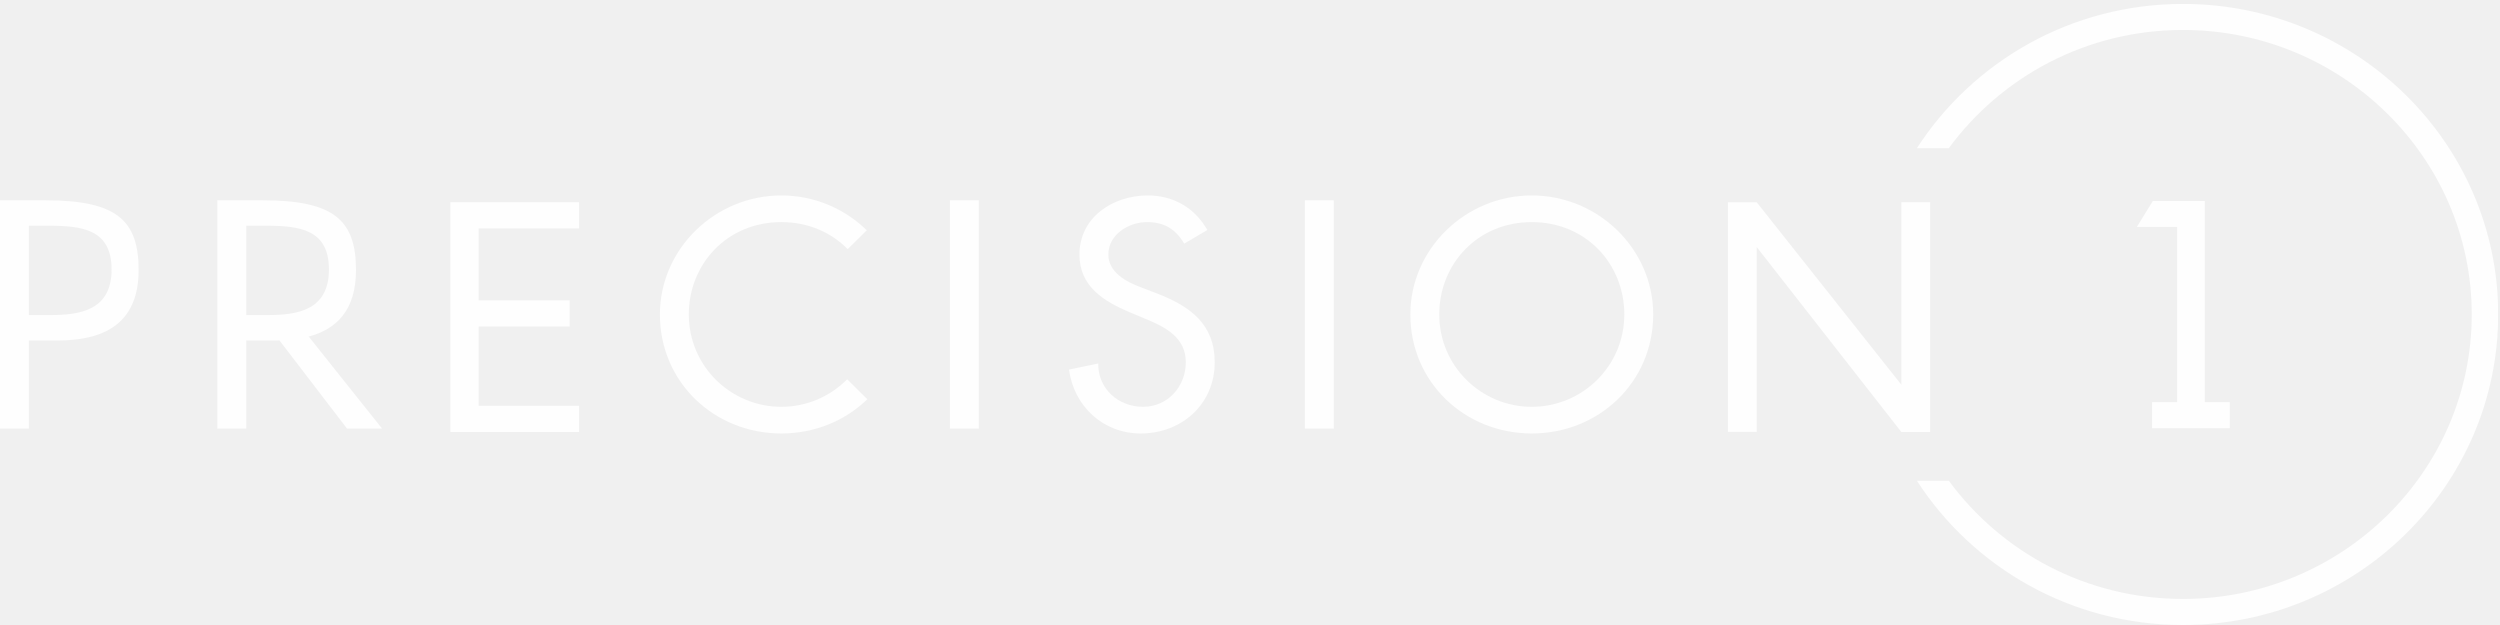
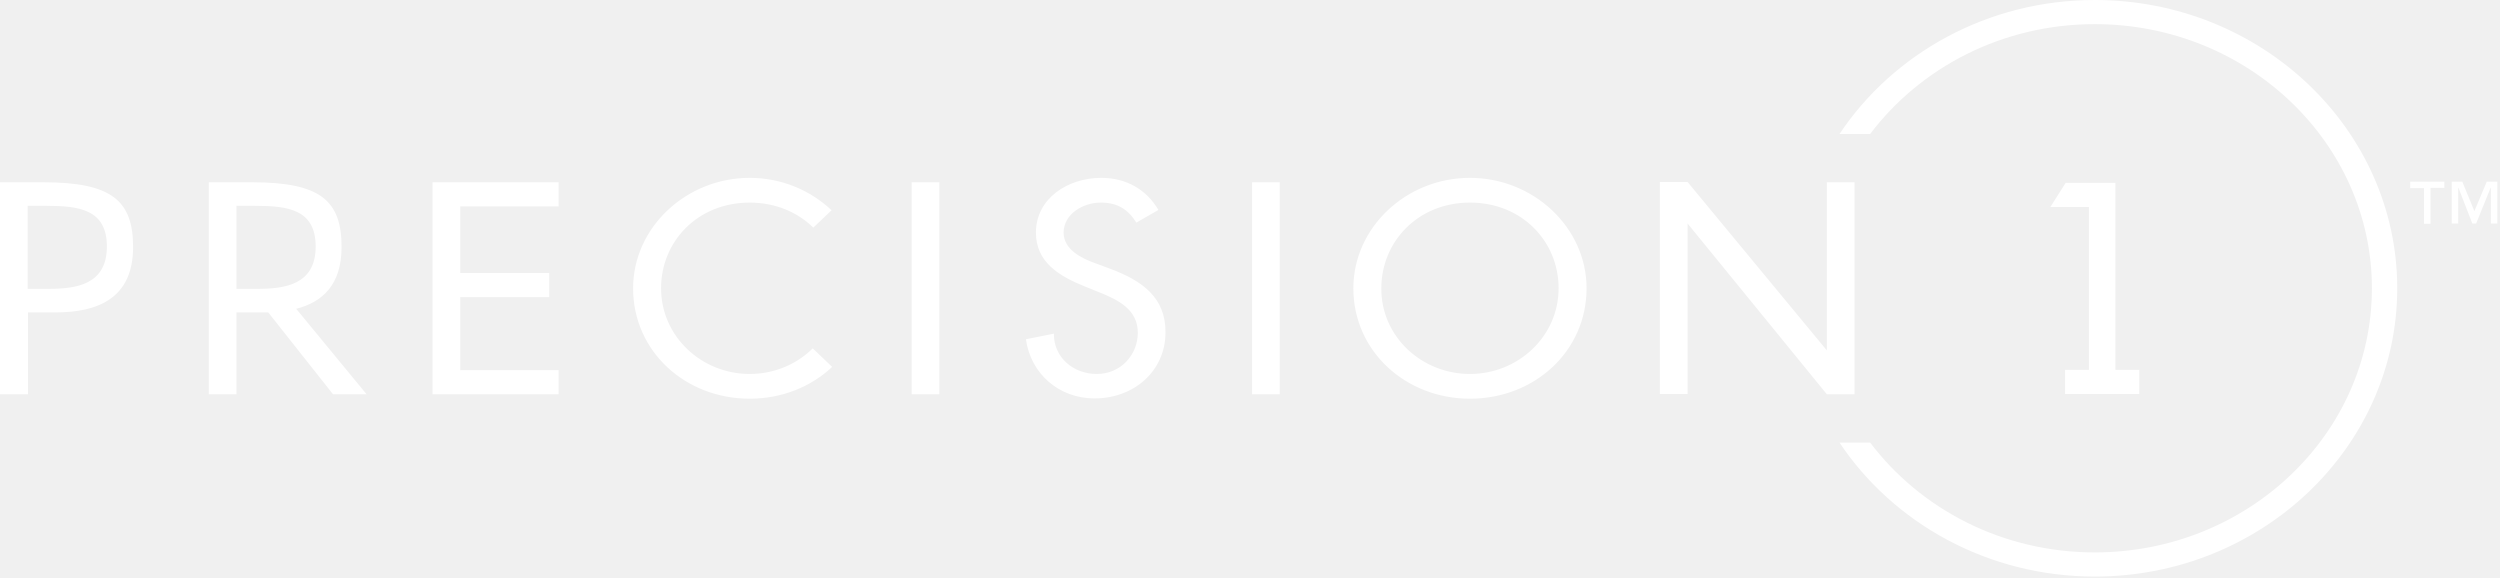
- <svg xmlns="http://www.w3.org/2000/svg" xmlns:xlink="http://www.w3.org/1999/xlink" width="272px" height="68px" viewBox="0 0 272 68" version="1.1">
-   <defs>
-     <polygon id="path-1" points="0 68 271.802 68 271.802 0.427 0 0.427" />
-   </defs>
-   <g id="Symbols" stroke="none" stroke-width="1" fill="none" fill-rule="evenodd">
-     <g id="View/Icn/Logo/White">
-       <g id="Group-15">
-         <polygon id="Fill-1" fill="#FEFEFE" points="210 22 206.867 22 206.867 41.858 191.132 22.01 188 22.01 188 46.987 191.133 46.987 191.133 26.884 206.864 47 210 47" />
-         <polygon id="Fill-2" fill="#FEFEFE" points="49 47 63 47 63 44.148 52.08 44.148 52.08 35.527 61.976 35.527 61.976 32.675 52.08 32.675 52.08 24.851 63 24.851 63 22 49 22" />
-         <g id="Group-14">
-           <path d="M125.907,31.94 L124.101,31.248 C122.528,30.655 120.589,29.634 120.589,27.69 C120.589,25.516 122.796,24.164 124.803,24.164 C126.71,24.164 127.914,24.955 128.85,26.504 L131.358,25.021 C129.987,22.616 127.679,21.265 124.87,21.265 C121.057,21.265 117.445,23.67 117.445,27.69 C117.445,31.149 120.054,32.764 122.93,33.983 L124.669,34.708 C126.843,35.597 129.017,36.75 129.017,39.419 C129.017,42.022 127.077,44.261 124.368,44.261 C121.659,44.261 119.452,42.285 119.485,39.55 L116.308,40.21 C116.843,44.196 120.02,47.161 124.101,47.161 C128.615,47.161 132.161,43.932 132.161,39.419 C132.161,35.267 129.485,33.323 125.907,31.94" id="Fill-3" fill="#FEFEFE" />
-           <mask id="mask-2" fill="white">
-             <use xlink:href="#path-1" />
-           </mask>
-           <g id="Clip-6" />
-           <polygon id="Fill-5" fill="#FEFEFE" mask="url(#mask-2)" points="141.973 46.634 145.116 46.634 145.116 21.792 141.973 21.792" />
-           <path d="M166.658,21.265 C159.434,21.265 153.446,27.096 153.446,34.213 C153.446,41.593 159.366,47.161 166.658,47.161 C173.948,47.161 179.869,41.593 179.869,34.213 C179.869,27.096 173.882,21.265 166.658,21.265 M166.658,44.262 C161.206,44.262 156.591,39.88 156.591,34.213 C156.591,28.743 160.738,24.164 166.658,24.164 C172.577,24.164 176.725,28.743 176.725,34.213 C176.725,39.88 172.11,44.262 166.658,44.262" id="Fill-7" fill="#FEFEFE" mask="url(#mask-2)" />
-           <path d="M85.009,44.262 C79.557,44.262 74.942,39.88 74.942,34.213 C74.942,28.743 79.089,24.164 85.009,24.164 C87.949,24.164 90.451,25.296 92.226,27.103 L94.305,25.055 C91.907,22.717 88.612,21.265 85.009,21.265 C77.785,21.265 71.797,27.096 71.797,34.213 C71.797,41.593 77.717,47.161 85.009,47.161 C88.665,47.161 91.975,45.76 94.368,43.433 L92.172,41.27 C90.33,43.126 87.779,44.262 85.009,44.262" id="Fill-8" fill="#FEFEFE" mask="url(#mask-2)" />
-           <polygon id="Fill-9" fill="#FEFEFE" mask="url(#mask-2)" points="103.352 46.634 106.496 46.634 106.496 21.792 103.352 21.792" />
-           <path d="M237.504,0.427 C225.344,0.427 214.649,6.698 208.557,16.125 L212.029,16.125 C217.742,8.34 227.029,3.26 237.504,3.26 C254.83,3.26 268.926,17.146 268.926,34.213 C268.926,51.281 254.83,65.166 237.504,65.166 C227.034,65.166 217.751,60.091 212.037,52.313 L208.565,52.313 C214.657,61.734 225.348,68 237.504,68 C256.416,68 271.802,52.843 271.802,34.213 C271.802,15.583 256.416,0.427 237.504,0.427" id="Fill-10" fill="#FEFEFE" mask="url(#mask-2)" />
-           <polygon id="Fill-11" fill="#FEFEFE" mask="url(#mask-2)" points="234.227 21.872 232.488 24.691 236.869 24.691 236.869 43.753 234.147 43.753 234.147 46.587 236.869 46.587 239.879 46.587 242.6 46.587 242.6 43.753 239.879 43.753 239.879 21.872" />
-           <path d="M4.916,21.792 L0,21.792 L0,46.633 L3.144,46.633 L3.144,37.046 L6.253,37.046 C11.036,37.046 15.083,35.422 15.083,29.386 C15.083,23.942 12.675,21.792 4.916,21.792 M5.451,34.279 L3.144,34.279 L3.144,24.559 L5.283,24.559 C8.966,24.559 12.14,24.963 12.14,29.32 C12.14,33.794 8.662,34.279 5.451,34.279" id="Fill-12" fill="#FEFEFE" mask="url(#mask-2)" />
-           <path d="M33.565,36.624 C36.58,35.832 38.732,33.783 38.732,29.386 C38.732,23.942 36.323,21.792 28.564,21.792 L23.648,21.792 L23.648,46.634 L26.792,46.634 L26.792,37.046 L29.902,37.046 C30.07,37.046 30.236,37.039 30.402,37.035 L37.759,46.634 L41.572,46.634 L33.612,36.65 L33.565,36.624 Z M29.099,34.279 L26.792,34.279 L26.792,24.559 L28.932,24.559 C32.615,24.559 35.788,24.963 35.788,29.32 C35.788,33.794 32.31,34.279 29.099,34.279 L29.099,34.279 Z" id="Fill-13" fill="#FEFEFE" mask="url(#mask-2)" />
-         </g>
-       </g>
+ <svg xmlns="http://www.w3.org/2000/svg" width="849px" height="196px" viewBox="0 0 849 196" version="1.1">
+   <g id="Page-1" stroke="none" stroke-width="1" fill="none" fill-rule="evenodd">
+     <g id="PRECISION-ONE-TM_WHITE" fill="#FFFFFF" fill-rule="nonzero">
+       <path d="M629.8,133.9 L620.4,133.9 L573.1,75.9 L573.1,133.8 L563.7,133.8 L563.7,61.8 L573.1,61.8 L620.4,119 L620.4,61.9 L629.8,61.9 L629.8,133.9 Z M146.9,133.9 L189.7,133.9 L189.7,125.7 L156.3,125.7 L156.3,100.9 L186.5,100.9 L186.5,92.7 L156.3,92.7 L156.3,70.1 L189.7,70.1 L189.7,61.9 L146.9,61.9 L146.9,133.9 L146.9,133.9 Z M377.1,91.3 L371.7,89.3 C367,87.6 361.2,84.6 361.2,79 C361.2,72.7 367.8,68.8 373.8,68.8 C379.5,68.8 383.1,71.1 385.9,75.6 L393.4,71.3 C389.3,64.3 382.4,60.4 374,60.4 C362.6,60.4 351.8,67.4 351.8,79 C351.8,89 359.6,93.7 368.2,97.2 L373.4,99.3 C379.9,101.9 386.4,105.2 386.4,113 C386.4,120.5 380.6,127 372.5,127 C364.4,127 357.8,121.3 357.9,113.3 L348.4,115.2 C350,126.8 359.5,135.3 371.7,135.3 C385.2,135.3 395.8,125.9 395.8,112.9 C395.9,101 387.8,95.3 377.1,91.3 L377.1,91.3 Z M425.2,133.9 L434.6,133.9 L434.6,61.9 L425.2,61.9 L425.2,133.9 Z M499.2,127 C515.5,127 529.3,114.3 529.3,97.9 C529.3,82 516.9,68.8 499.2,68.8 C481.5,68.8 469.1,82.1 469.1,97.9 C469,114.3 482.8,127 499.2,127 L499.2,127 Z M499.2,60.4 C520.8,60.4 538.8,77.3 538.8,97.9 C538.8,119.3 521.1,135.4 499.2,135.4 C477.4,135.4 459.6,119.3 459.6,97.9 C459.6,77.3 477.5,60.4 499.2,60.4 L499.2,60.4 Z M254.6,127 C238.3,127 224.5,114.3 224.5,97.9 C224.5,82 236.9,68.8 254.6,68.8 C263.4,68.8 270.9,72.1 276.2,77.3 L282.4,71.4 C275.2,64.6 265.4,60.4 254.6,60.4 C233,60.4 215,77.3 215,97.9 C215,119.3 232.7,135.4 254.6,135.4 C265.6,135.4 275.5,131.3 282.6,124.6 L276,118.3 C270.6,123.7 262.9,127 254.6,127 L254.6,127 Z M309.6,133.9 L319,133.9 L319,61.9 L309.6,61.9 L309.6,133.9 Z M711.4,0 C675,0 642.9,18.2 624.7,45.5 L635.1,45.5 C652.2,22.9 680,8.2 711.4,8.2 C763.3,8.2 805.5,48.5 805.5,97.9 C805.5,147.4 763.3,187.6 711.4,187.6 C680,187.6 652.2,172.9 635.1,150.3 L624.7,150.3 C642.9,177.6 675,195.8 711.4,195.8 C768,195.8 814.1,151.9 814.1,97.9 C814.1,43.9 768,0 711.4,0 L711.4,0 Z M701.5,62.1 L696.3,70.3 L709.4,70.3 L709.4,125.6 L701.3,125.6 L701.3,133.8 L709.4,133.8 L718.4,133.8 L726.5,133.8 L726.5,125.6 L718.4,125.6 L718.4,62.1 L701.5,62.1 Z M16.3,98.1 C25.9,98.1 36.3,96.7 36.3,83.7 C36.3,71.1 26.8,69.9 15.8,69.9 L9.4,69.9 L9.4,98.1 L16.3,98.1 L16.3,98.1 Z M14.7,61.9 C37.9,61.9 45.2,68.1 45.2,83.9 C45.2,101.4 33.1,106.1 18.8,106.1 L9.5,106.1 L9.5,133.9 L0,133.9 L0,61.9 L14.7,61.9 L14.7,61.9 Z M87.2,98.1 C96.8,98.1 107.2,96.7 107.2,83.7 C107.2,71.1 97.7,69.9 86.7,69.9 L80.3,69.9 L80.3,98.1 L87.2,98.1 L87.2,98.1 Z M100.7,105 L124.5,133.9 L113.1,133.9 L91.1,106.1 C90.6,106.1 90.1,106.1 89.6,106.1 L80.3,106.1 L80.3,133.9 L70.9,133.9 L70.9,61.9 L85.6,61.9 C108.8,61.9 116,68.1 116,83.9 C116,96.6 109.6,102.6 100.5,104.9 L100.7,105 Z M830,61.7 L818.5,61.7 L818.5,63.9 L823.2,63.9 L823.2,76 L825.4,76 L825.4,63.8 L830.1,63.8 L830.1,61.7 L830,61.7 Z M848,61.7 L844.5,61.7 L840.3,71.7 L836.2,61.7 L832.6,61.7 L832.6,75.9 L834.8,75.9 L834.8,63.8 L834.9,63.8 L839.6,75.9 L840.9,75.9 L845.8,63.8 L845.9,63.8 L845.9,75.9 L848.1,75.9 L848.1,61.7 L848,61.7 Z" id="Shape" />
    </g>
  </g>
</svg>
